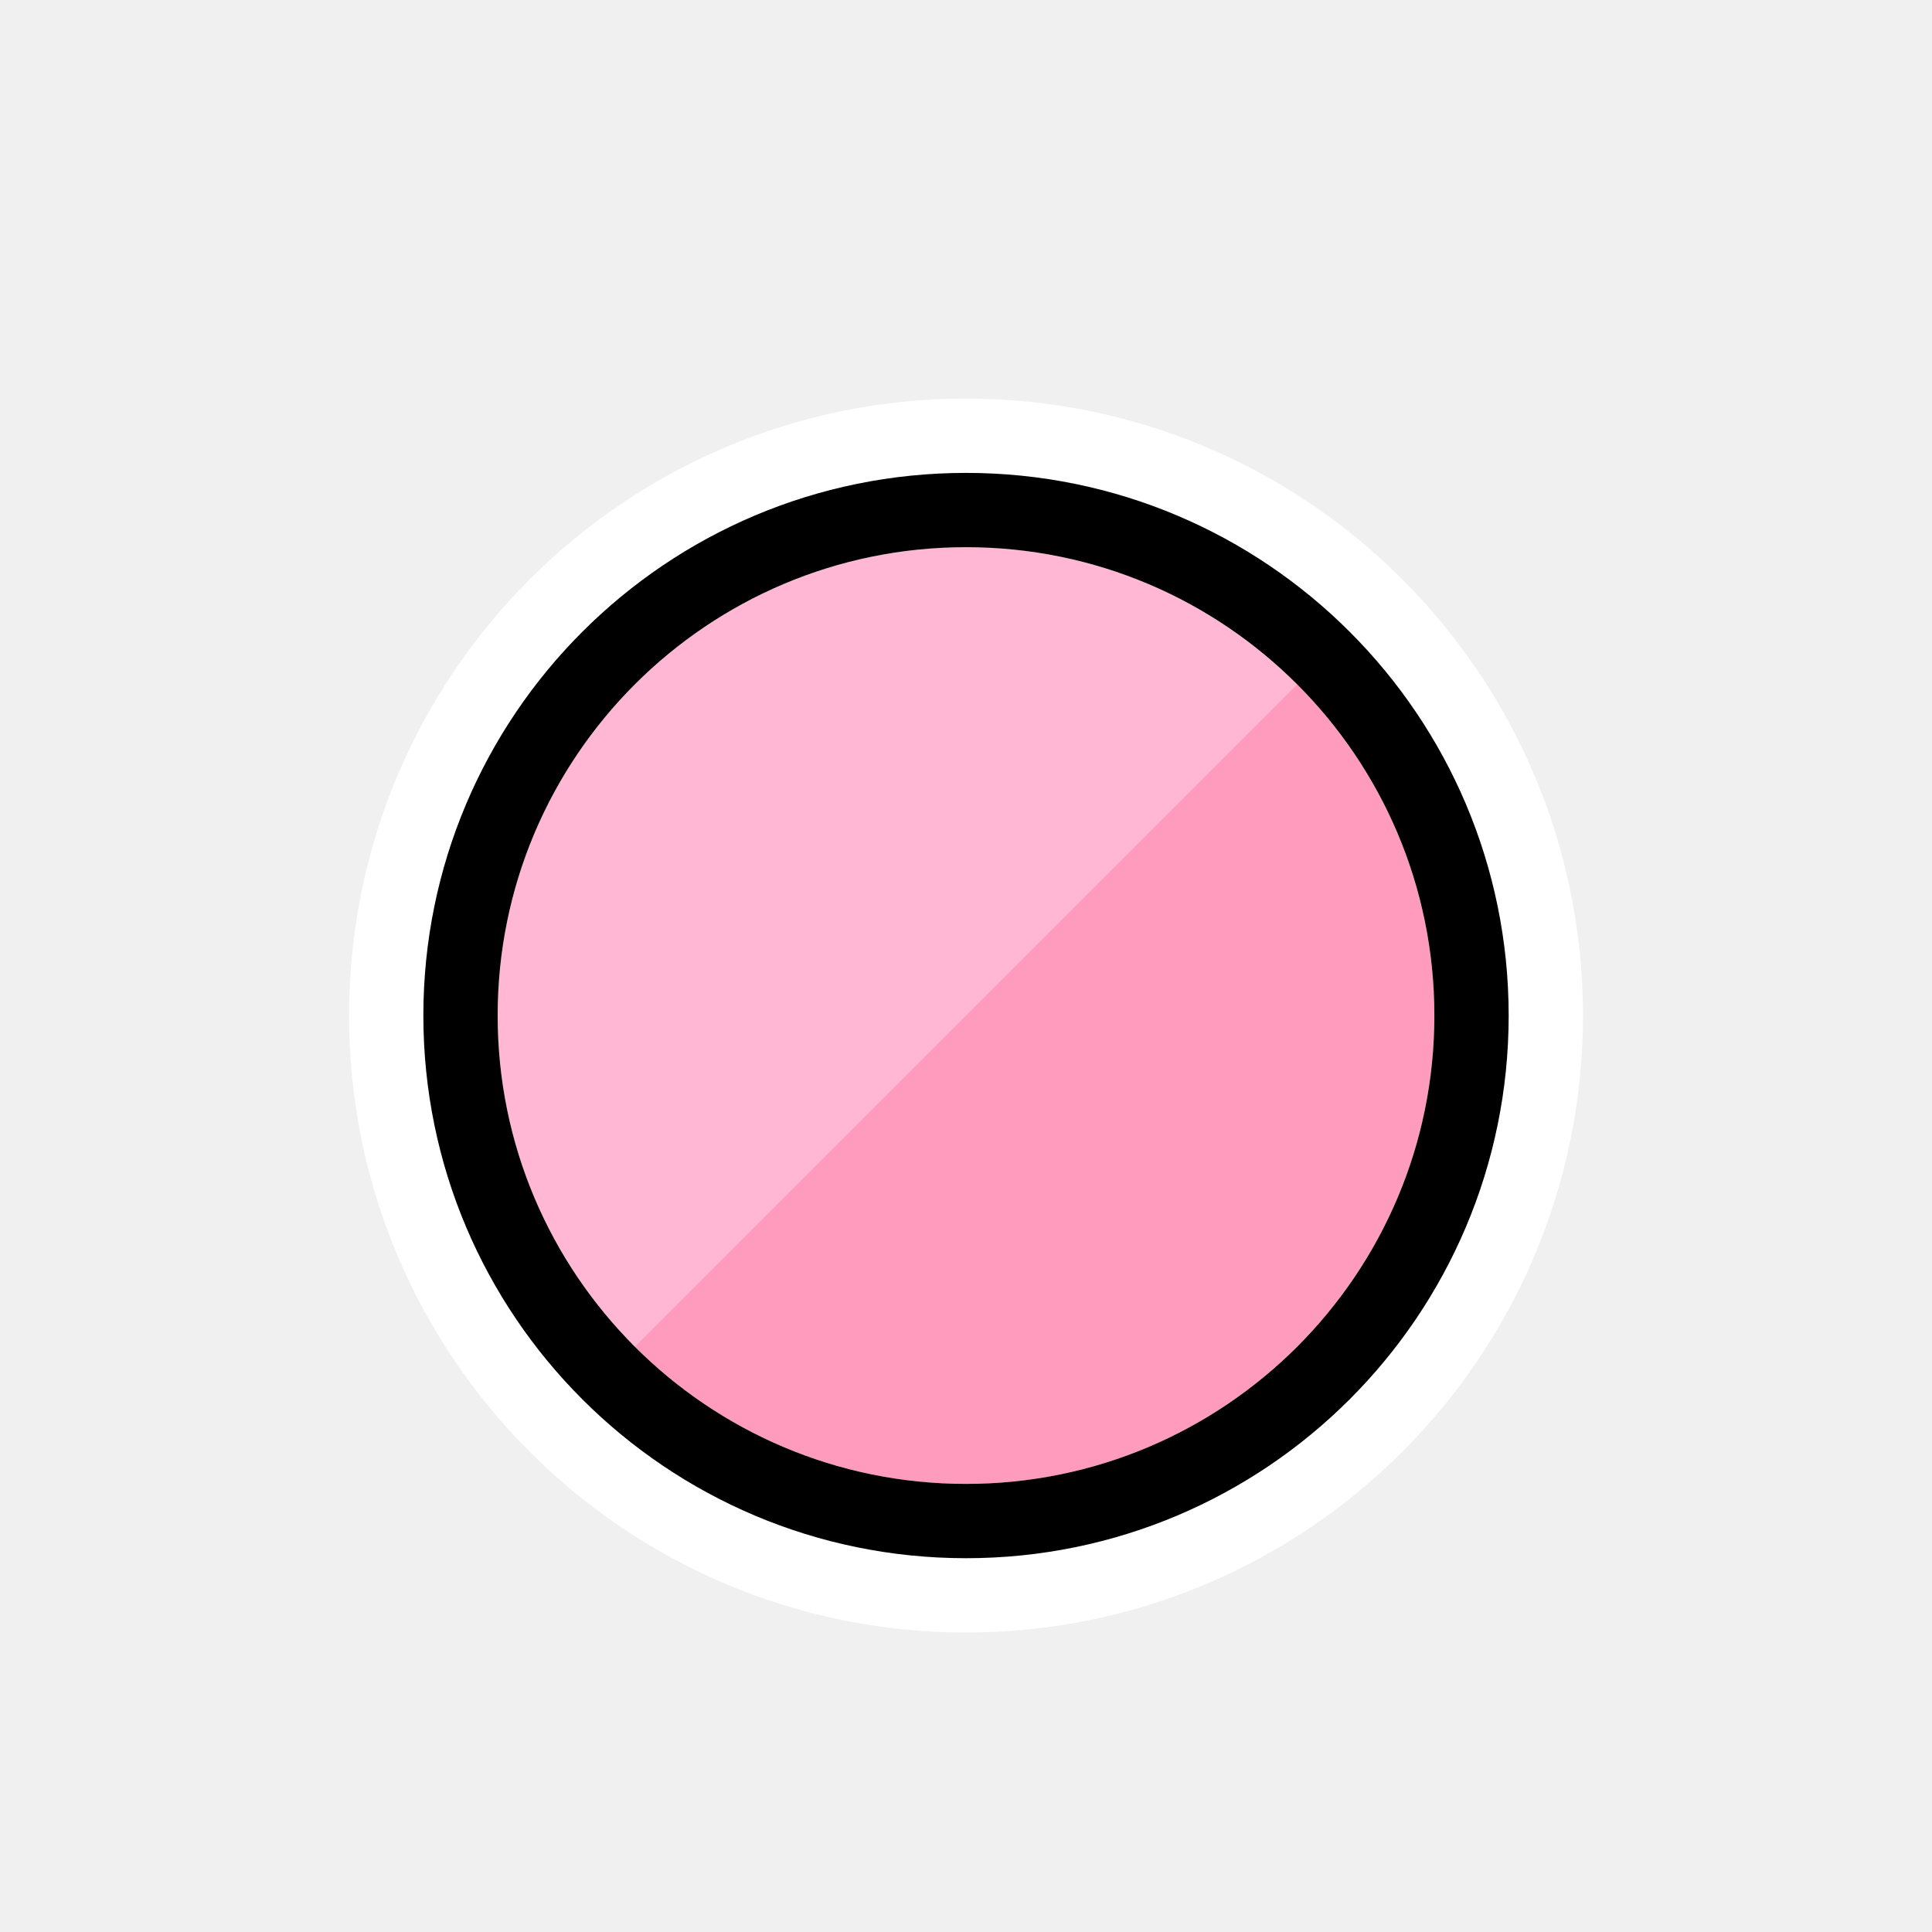
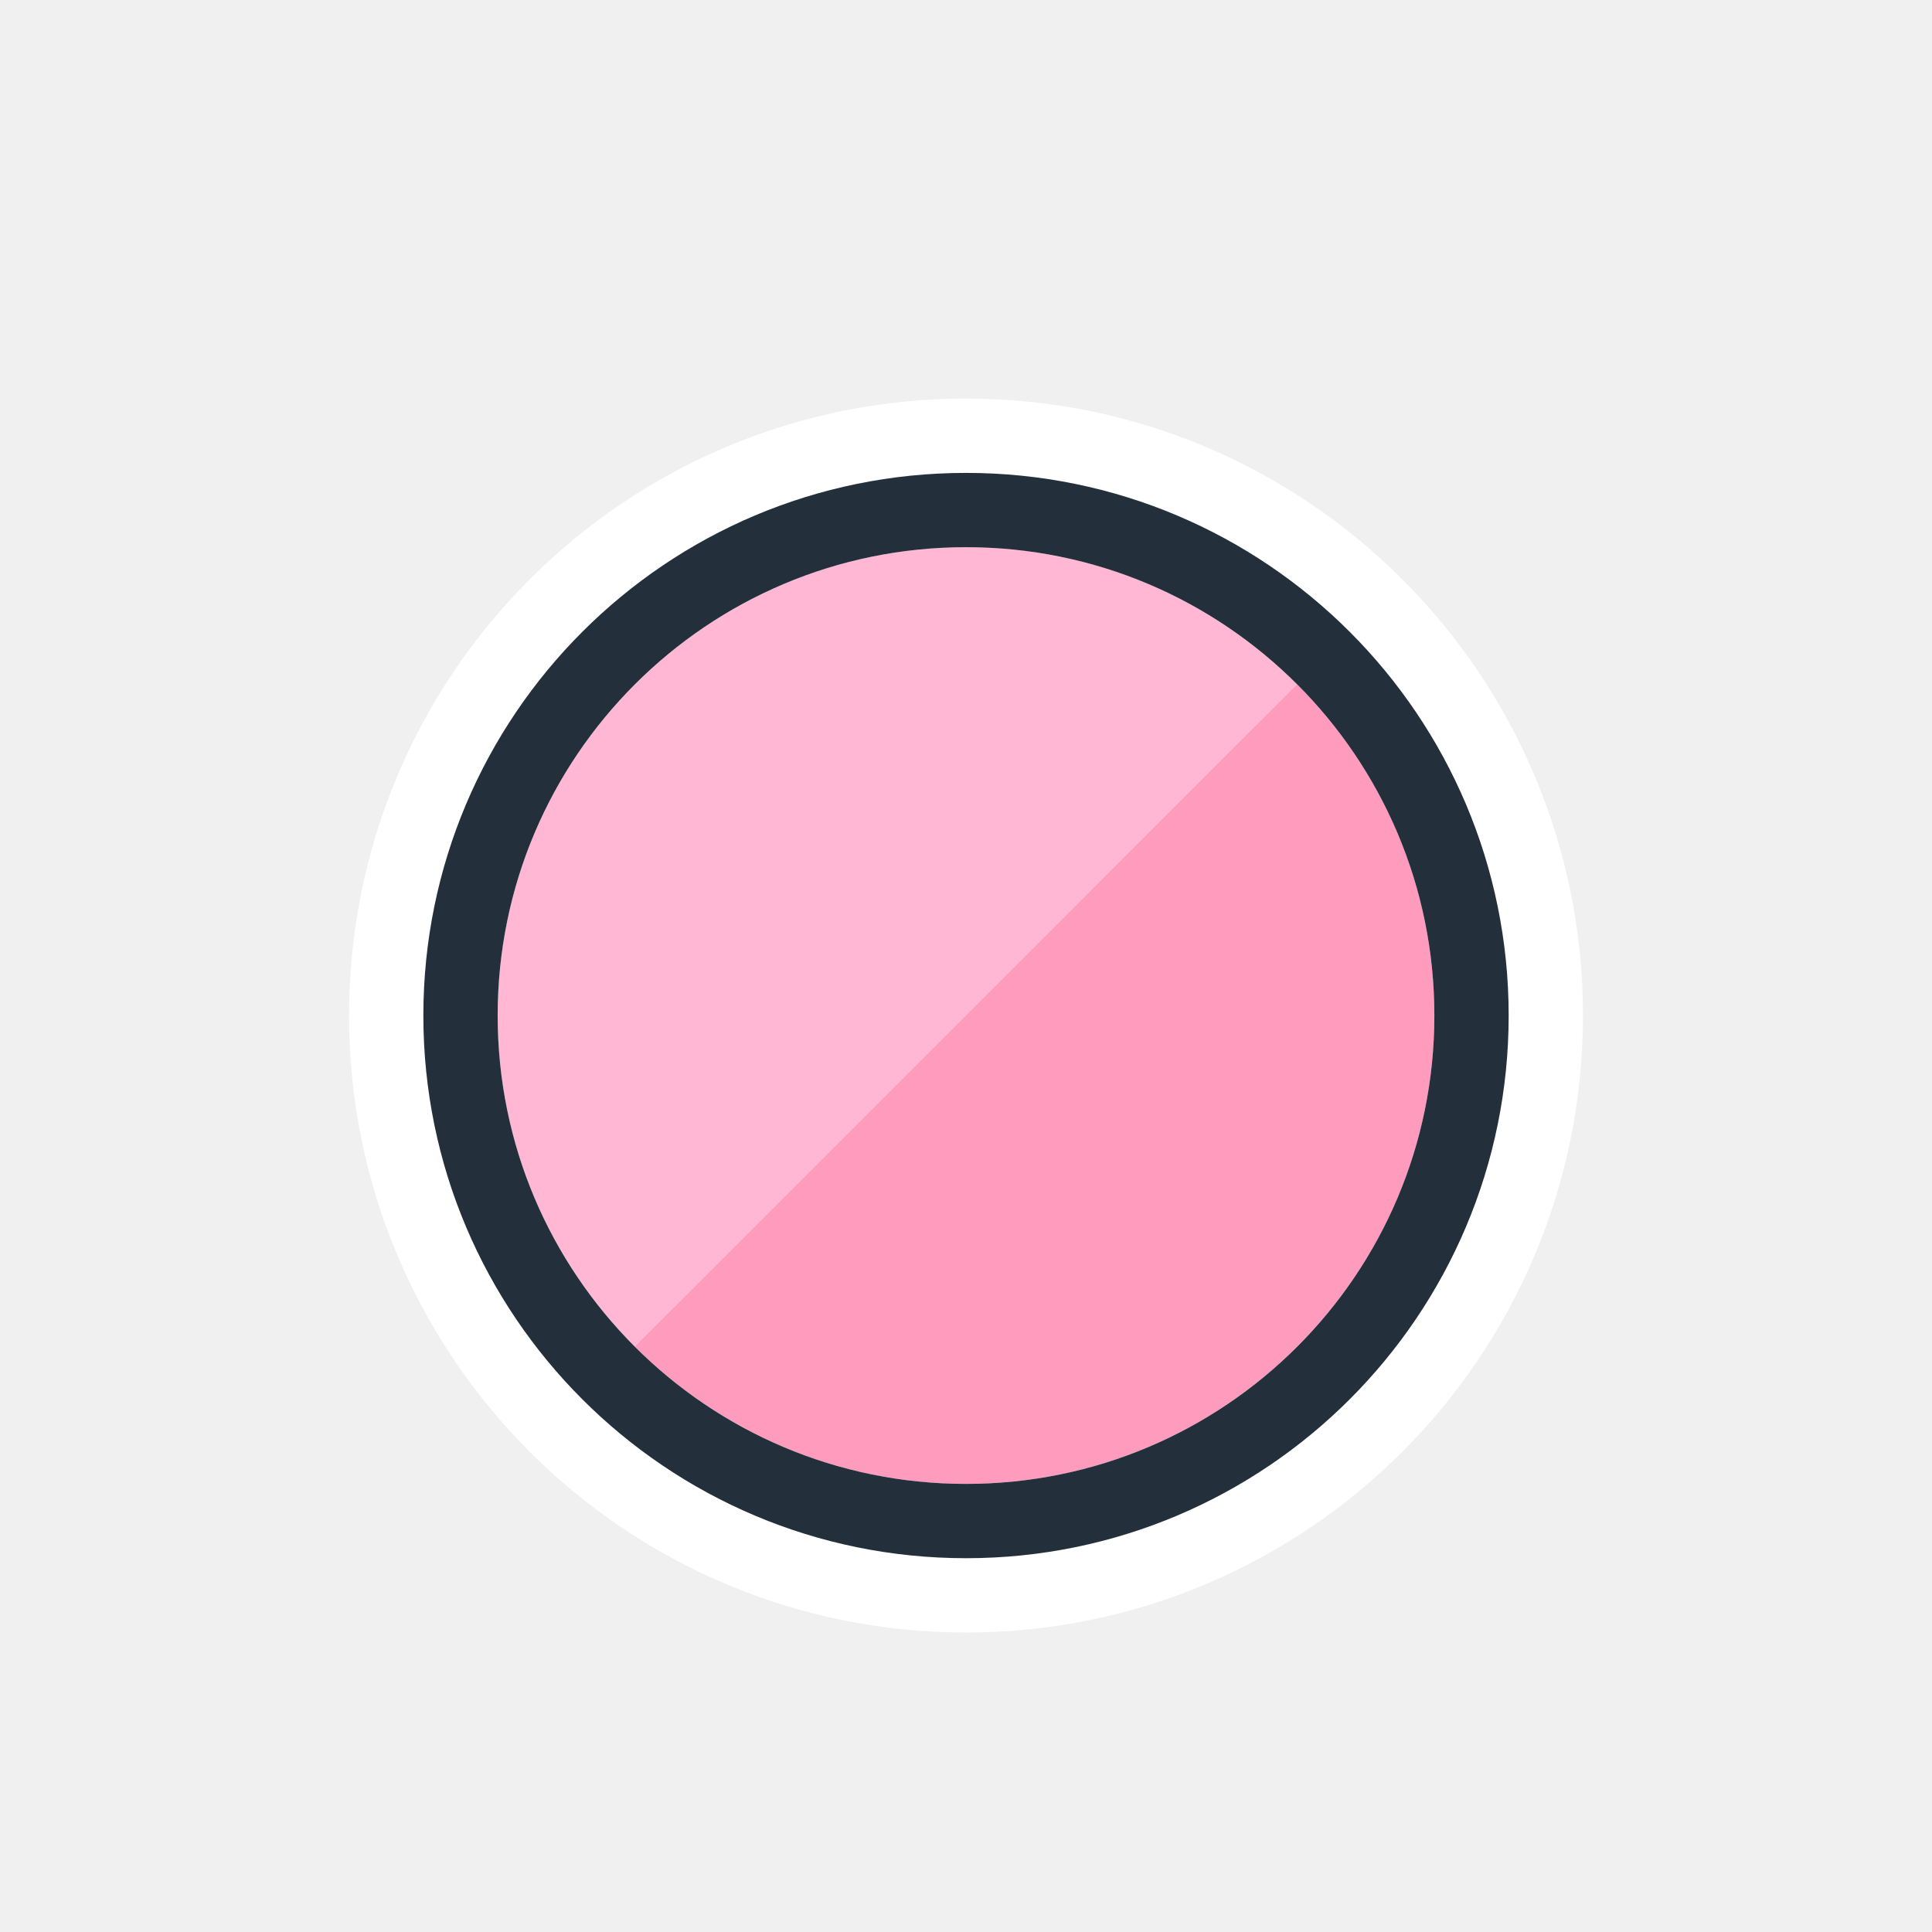
<svg xmlns="http://www.w3.org/2000/svg" width="78" height="78" viewBox="0 0 78 78" fill="none">
  <circle cx="39" cy="41.001" r="19" fill="#FFB7D3" />
-   <path d="M25.565 54.436C32.985 61.856 45.016 61.856 52.436 54.436C59.856 47.016 59.856 34.985 52.436 27.565L25.565 54.436Z" fill="#FF9CBD" />
+   <path d="M25.565 54.435C32.985 61.855 45.016 61.855 52.436 54.435C59.856 47.016 59.856 34.985 52.436 27.565L25.565 54.435Z" fill="#FF9CBD" />
  <rect x="17.092" y="19.092" width="43.817" height="43.817" rx="21.909" stroke="white" stroke-width="6" />
-   <rect x="18.592" y="20.592" width="40.817" height="40.817" rx="20.409" stroke="black" stroke-width="3" />
+   <rect x="18.592" y="20.592" width="40.817" height="40.817" rx="20.409" stroke="#23303C" stroke-width="3" />
</svg>
